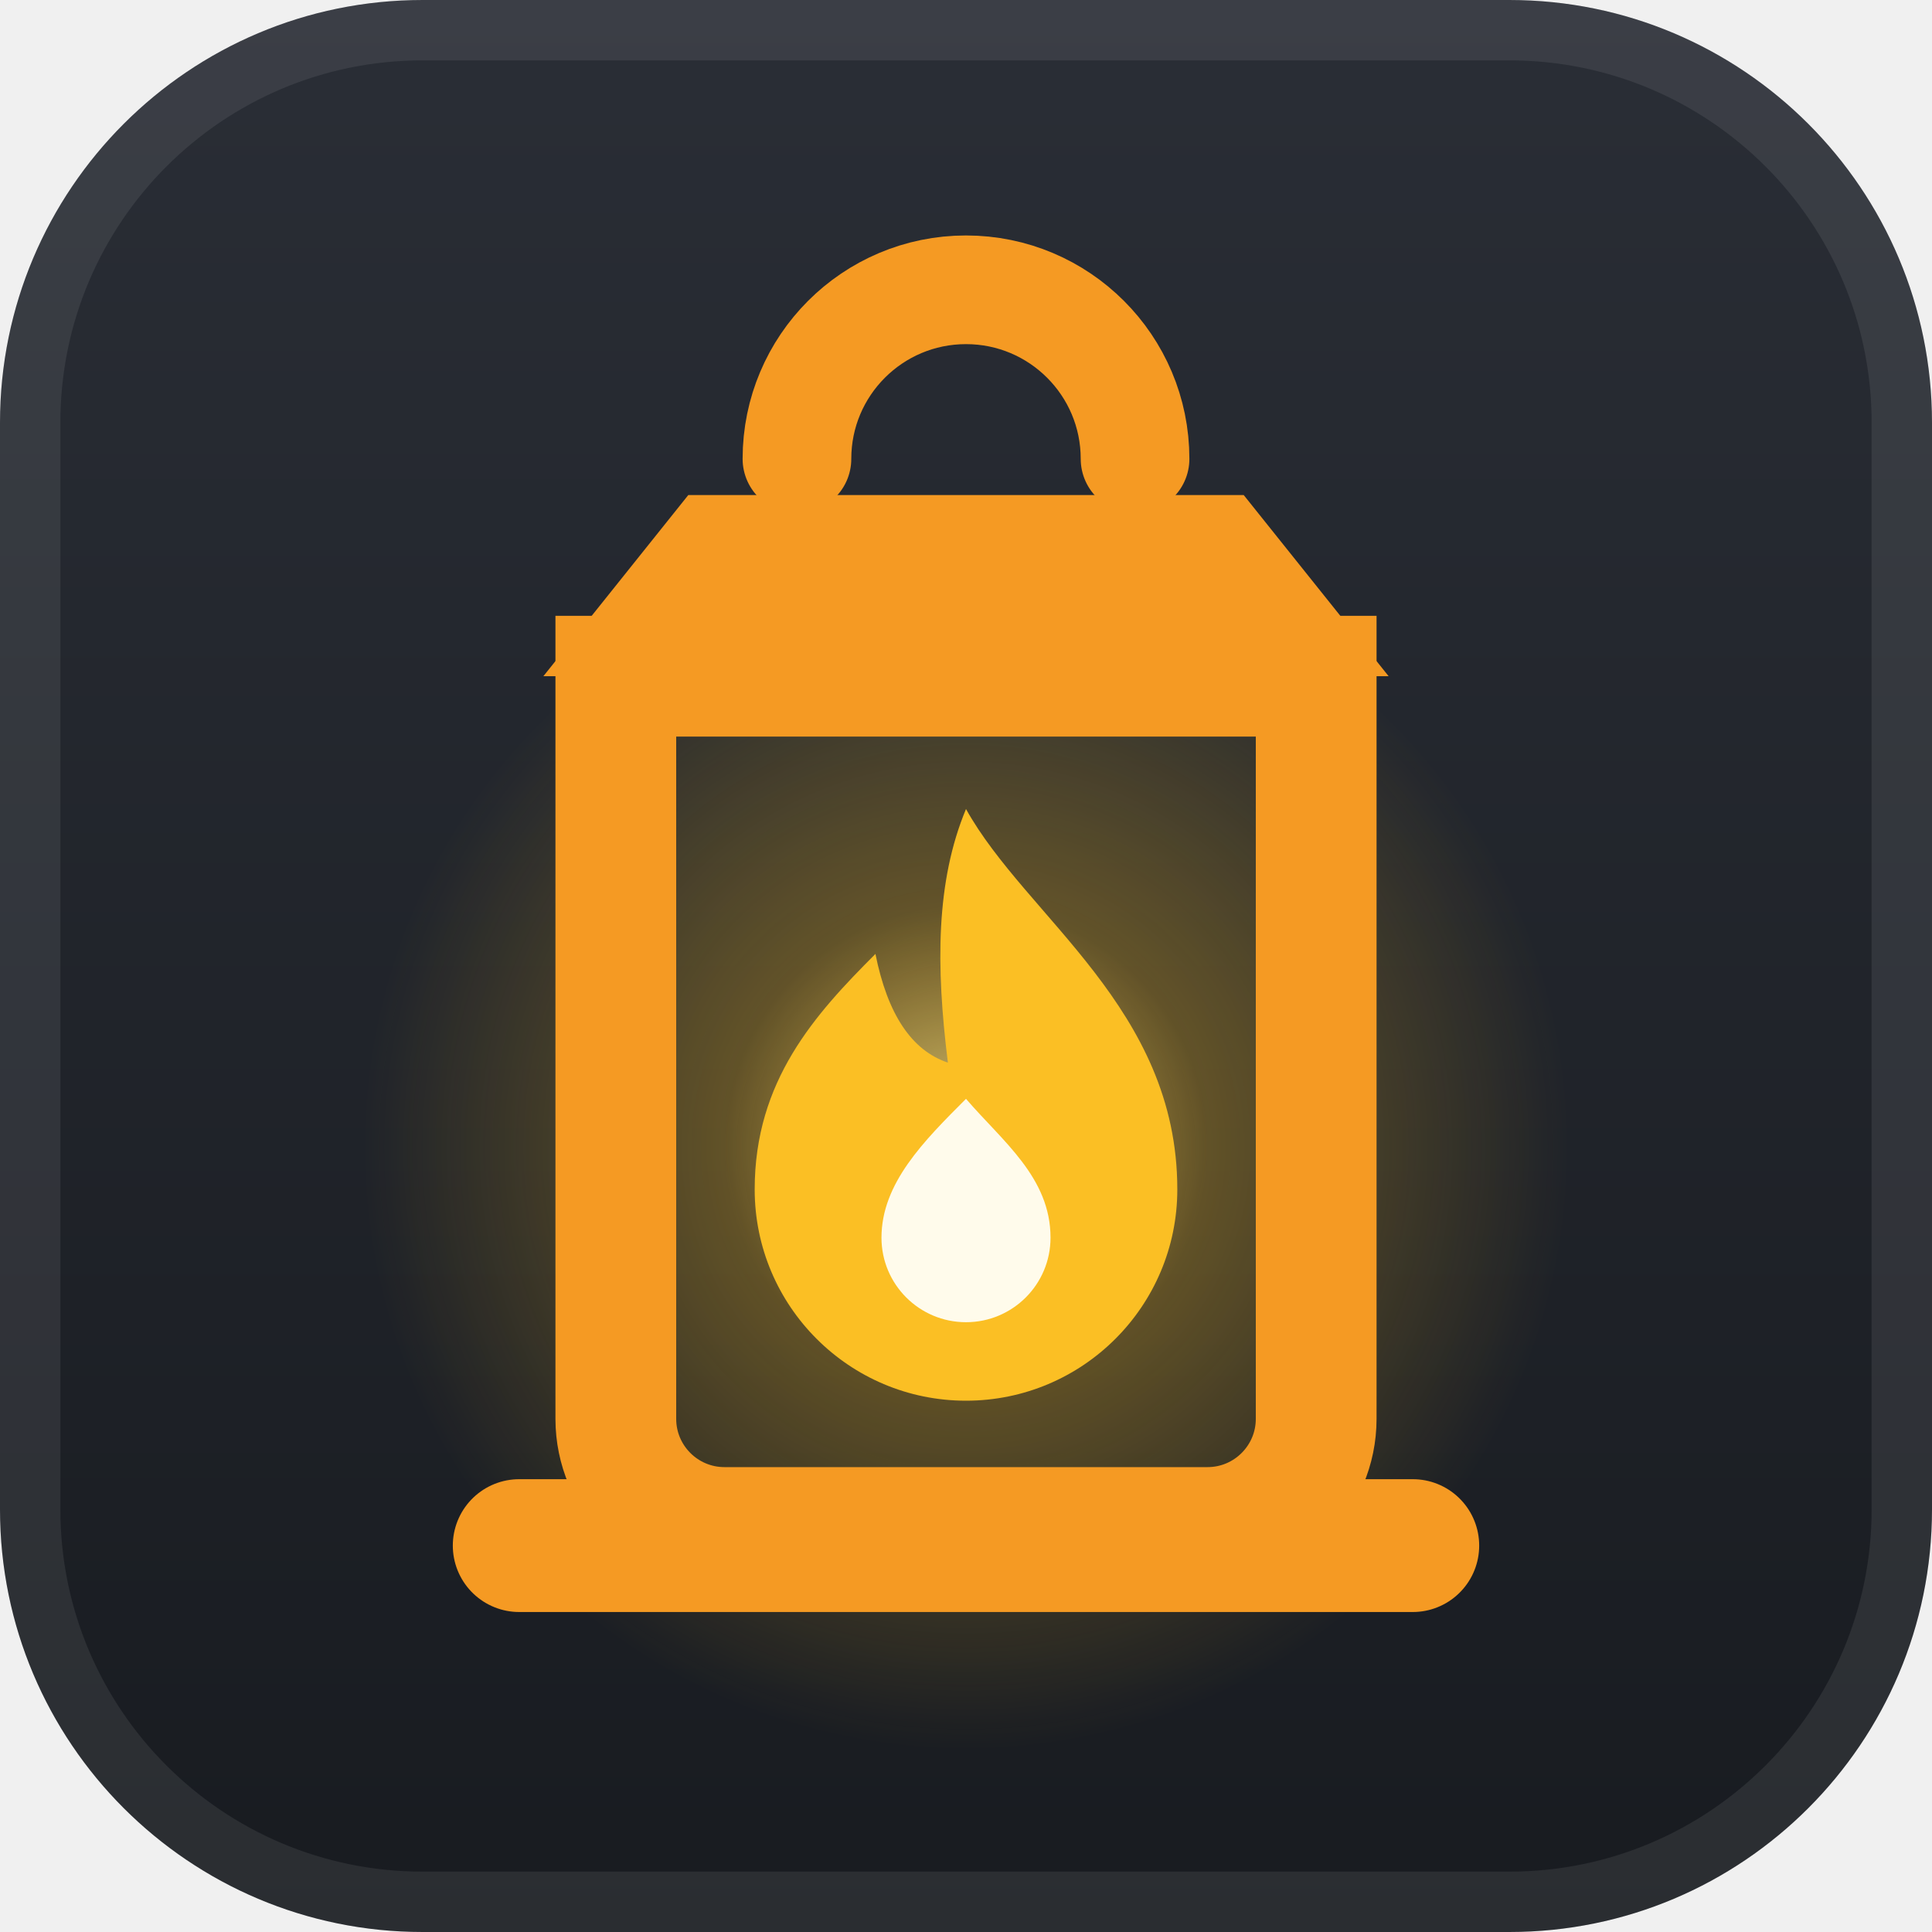
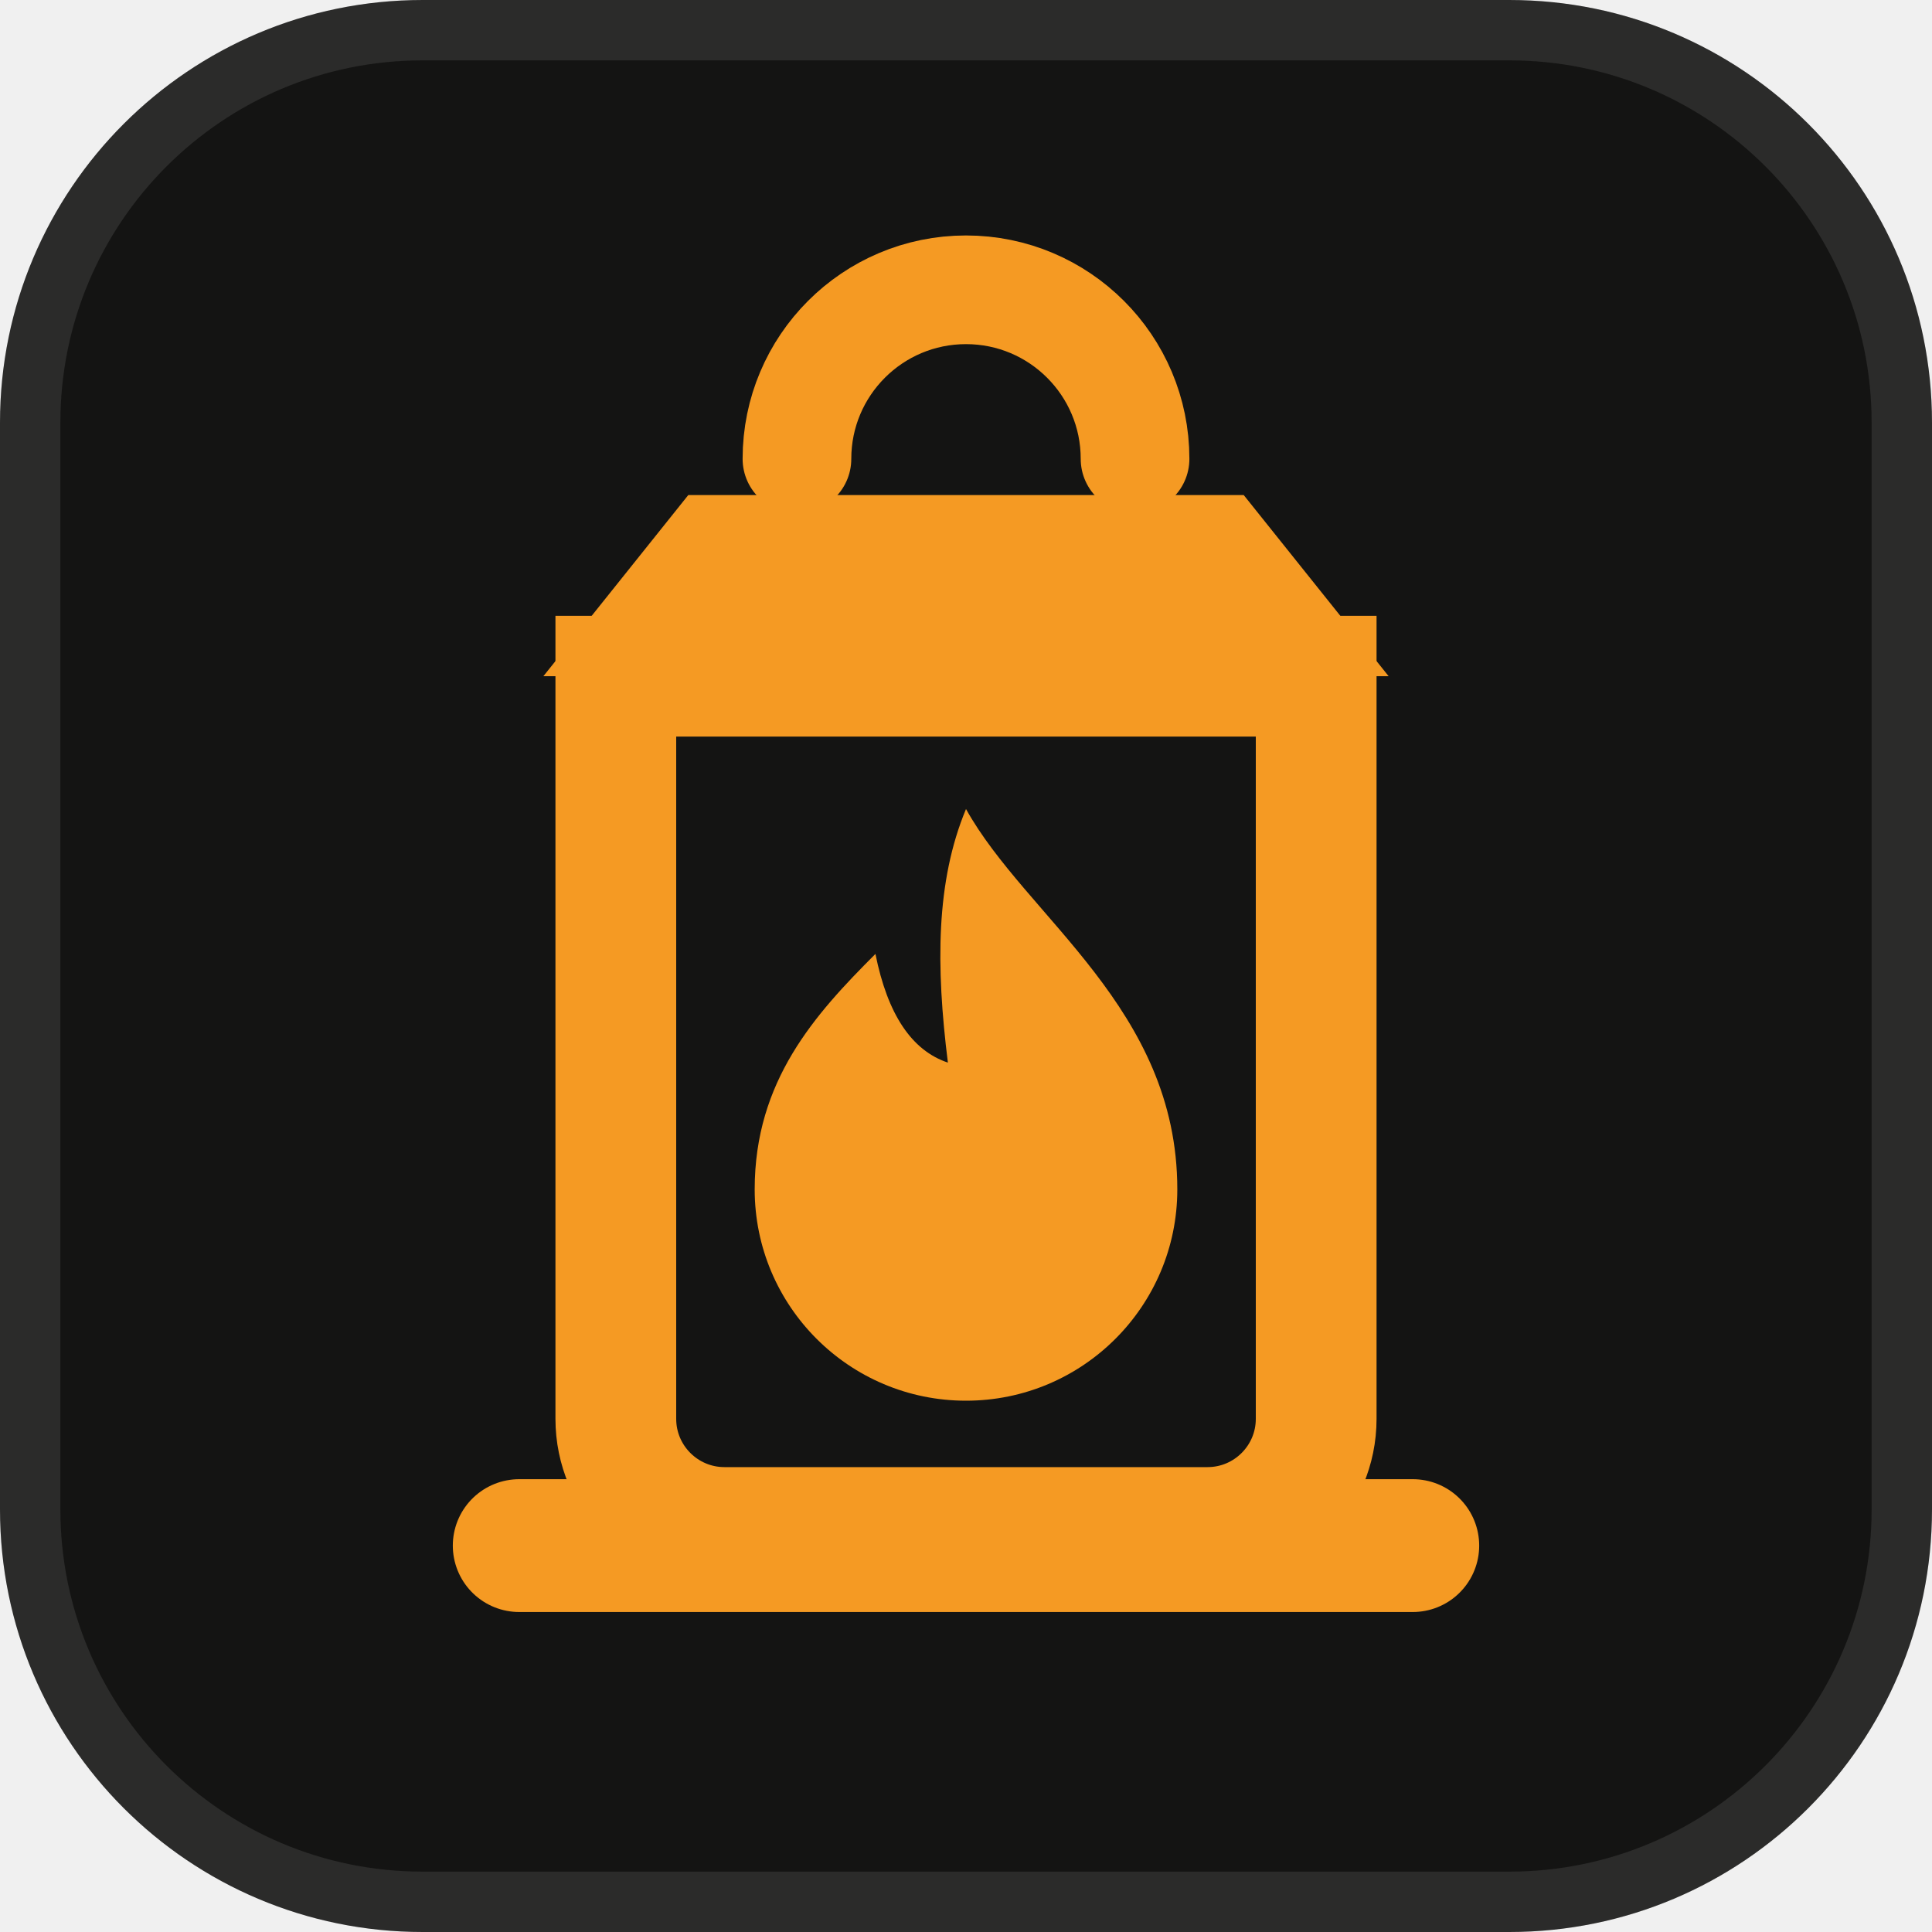
<svg xmlns="http://www.w3.org/2000/svg" viewBox="0 0 32 32">
-   <linearGradient id="b" x1="0" y1="0" x2="0" y2="1">
-     <stop offset="0" stop-color="#2a2e36" />
-     <stop offset="1" stop-color="#181b20" />
-   </linearGradient>
-   <rect width="32" height="32" rx="7" fill="url(#b)" />
-   <rect x=".5" y=".5" width="31" height="31" rx="6.5" fill="none" stroke="#fff" stroke-opacity=".08" />
-   <radialGradient id="g" cx="16" cy="19" r="10" gradientUnits="userSpaceOnUse">
-     <stop offset="0" stop-color="#fde68a" stop-opacity=".85" />
-     <stop offset=".4" stop-color="#fbbf24" stop-opacity=".3" />
-     <stop offset="1" stop-color="#fbbf24" stop-opacity="0" />
-   </radialGradient>
-   <circle cx="16" cy="19" r="10" fill="url(#g)" />
+   <rect width="32" height="32" rx="7" fill="#141413" />
+   <rect x=".5" y=".5" width="31" height="31" rx="6.5" fill="none" stroke="#fff" stroke-opacity=".1" />
  <path d="M13.2 7.6a2.8 2.8 0 0 1 5.6 0" fill="none" stroke="#f59a23" stroke-width="1.8" stroke-linecap="round" />
  <path d="M11.4 8.2h9.2l2.4 3H9z" fill="#f59a23" />
  <path d="M10.2 11.2h11.6v12.3a1.8 1.8 0 0 1-1.8 1.8h-8a1.8 1.8 0 0 1-1.8-1.8z" fill="none" stroke="#f59a23" stroke-width="2" />
-   <path d="M16 13.4c1 1.8 3.5 3.3 3.5 6.3a3.5 3.5 0 0 1-7 0c0-1.8 1-2.9 2-3.9.2 1 .6 1.6 1.2 1.8-.2-1.6-.2-3 .3-4.2z" fill="#fbbf24" />
-   <path d="M16 18.2c.6.7 1.4 1.3 1.4 2.3a1.4 1.4 0 0 1-2.8 0c0-.9.7-1.6 1.4-2.3z" fill="#fffbeb" />
+   <path d="M16 13.4c1 1.8 3.5 3.3 3.5 6.3a3.5 3.5 0 0 1-7 0c0-1.8 1-2.9 2-3.9.2 1 .6 1.6 1.2 1.8-.2-1.6-.2-3 .3-4.2z" fill="#f59a23" />
  <path d="M8.6 25.6h14.8" stroke="#f59a23" stroke-width="2.2" stroke-linecap="round" />
</svg>
